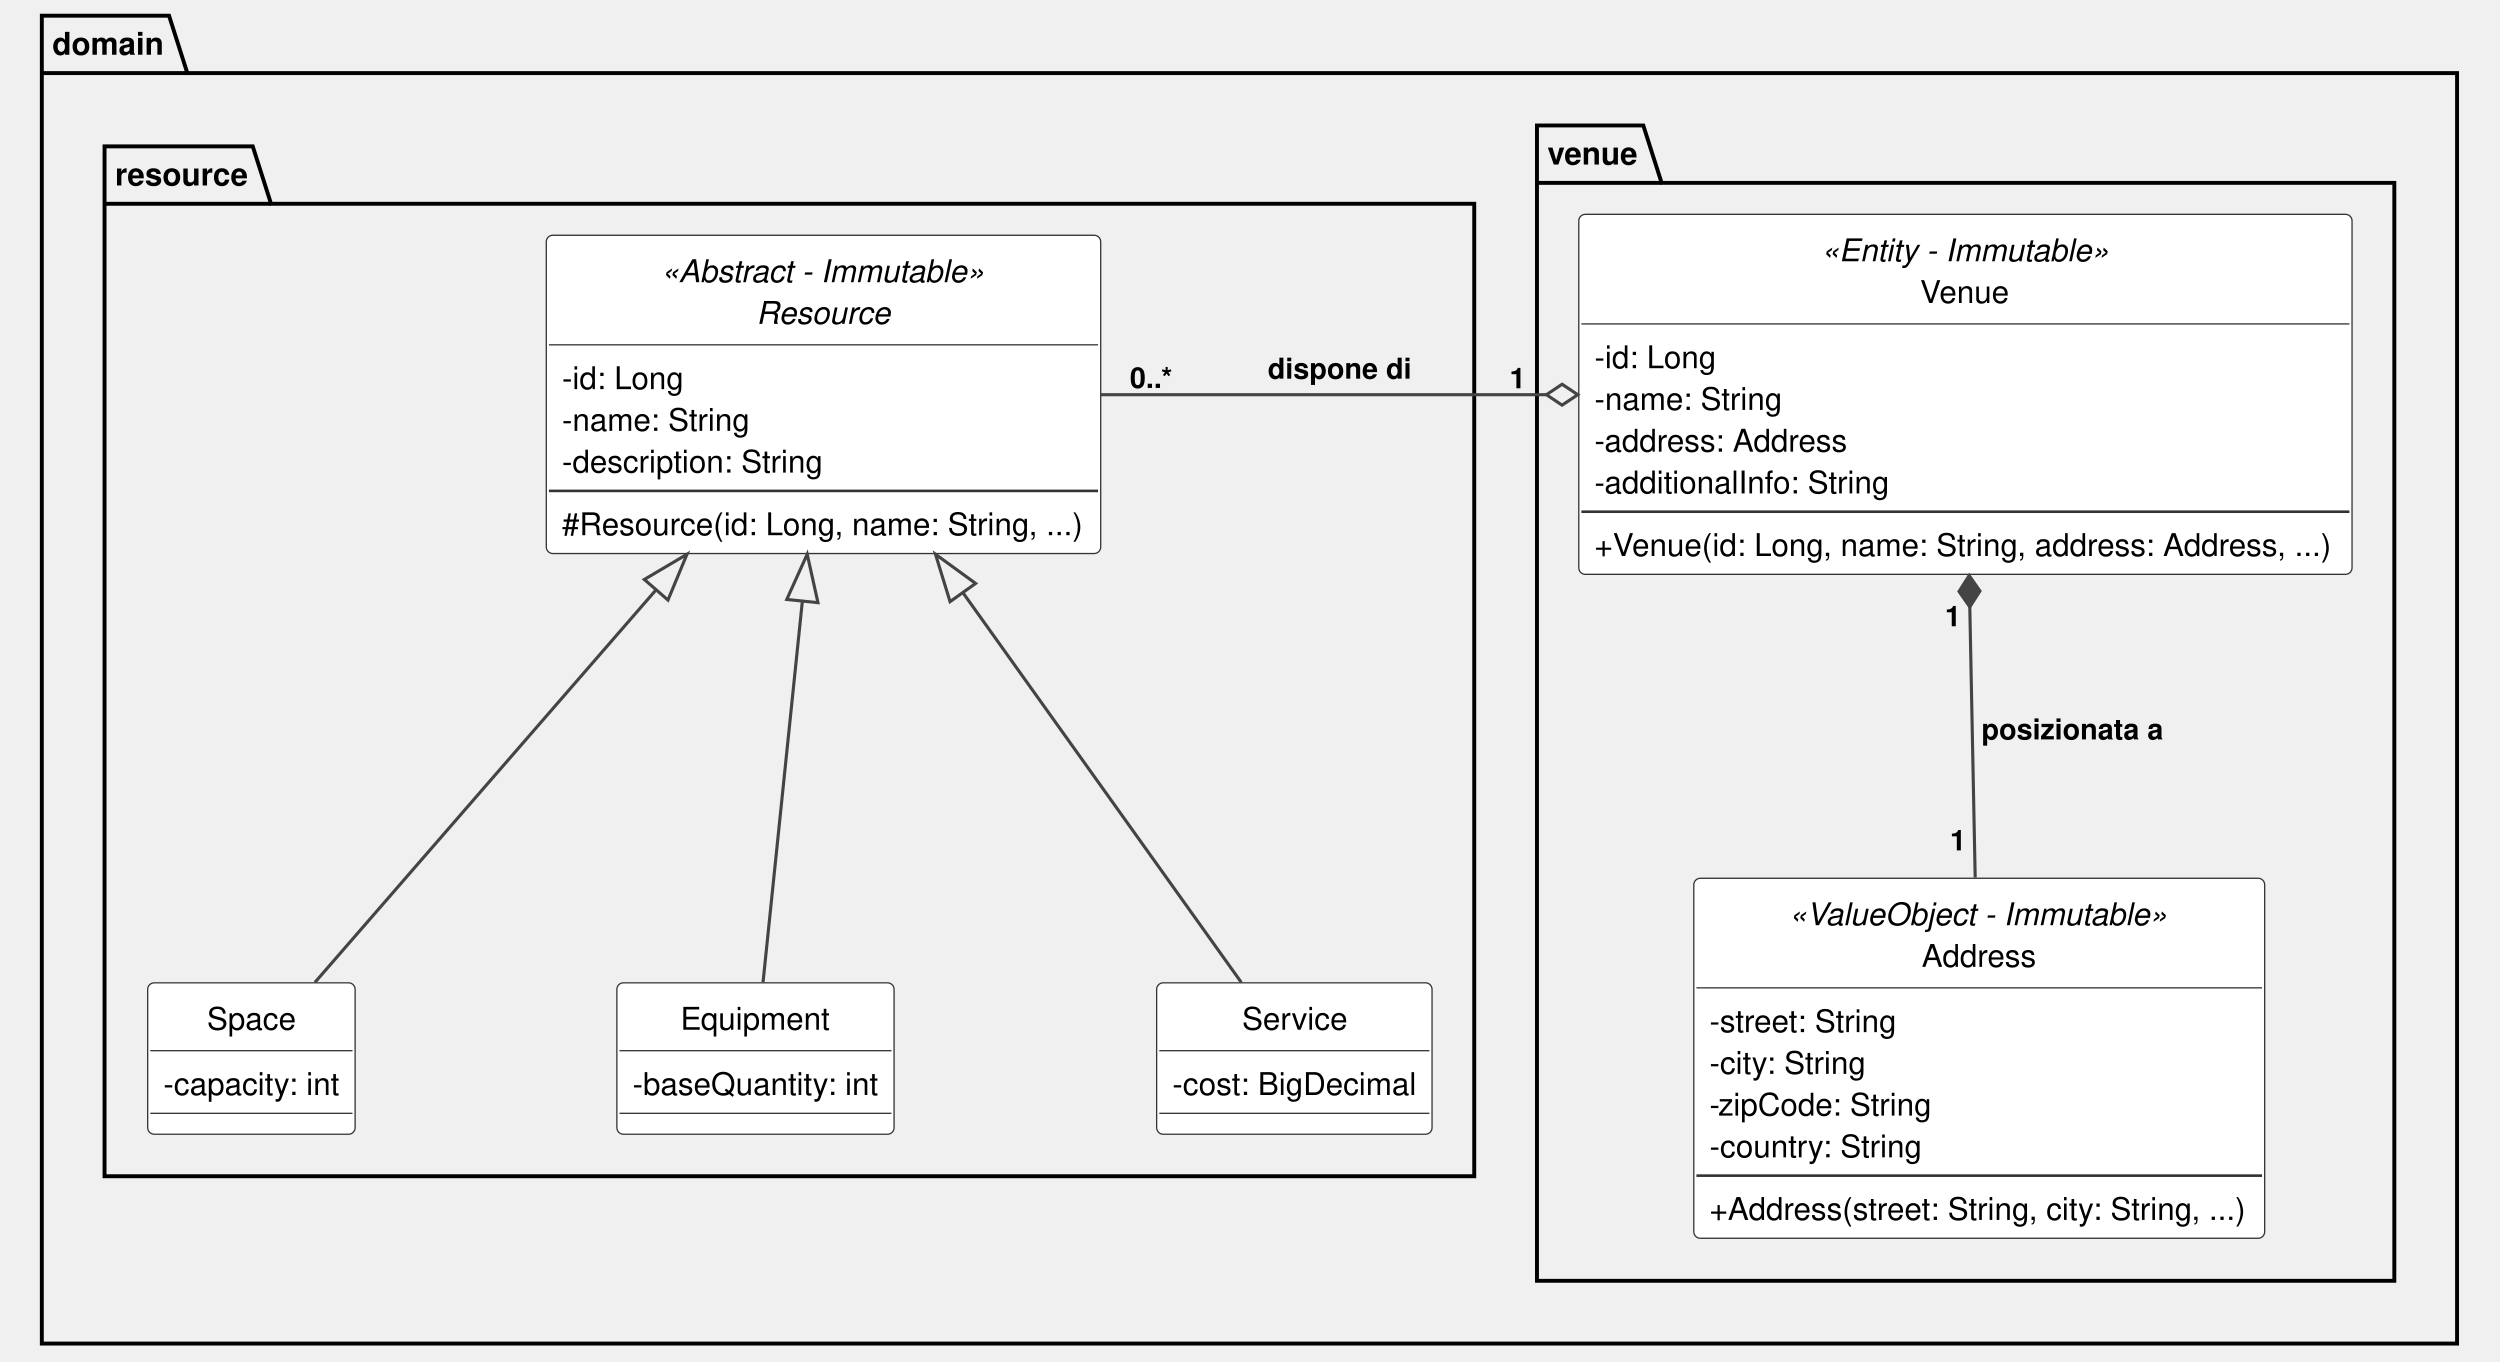
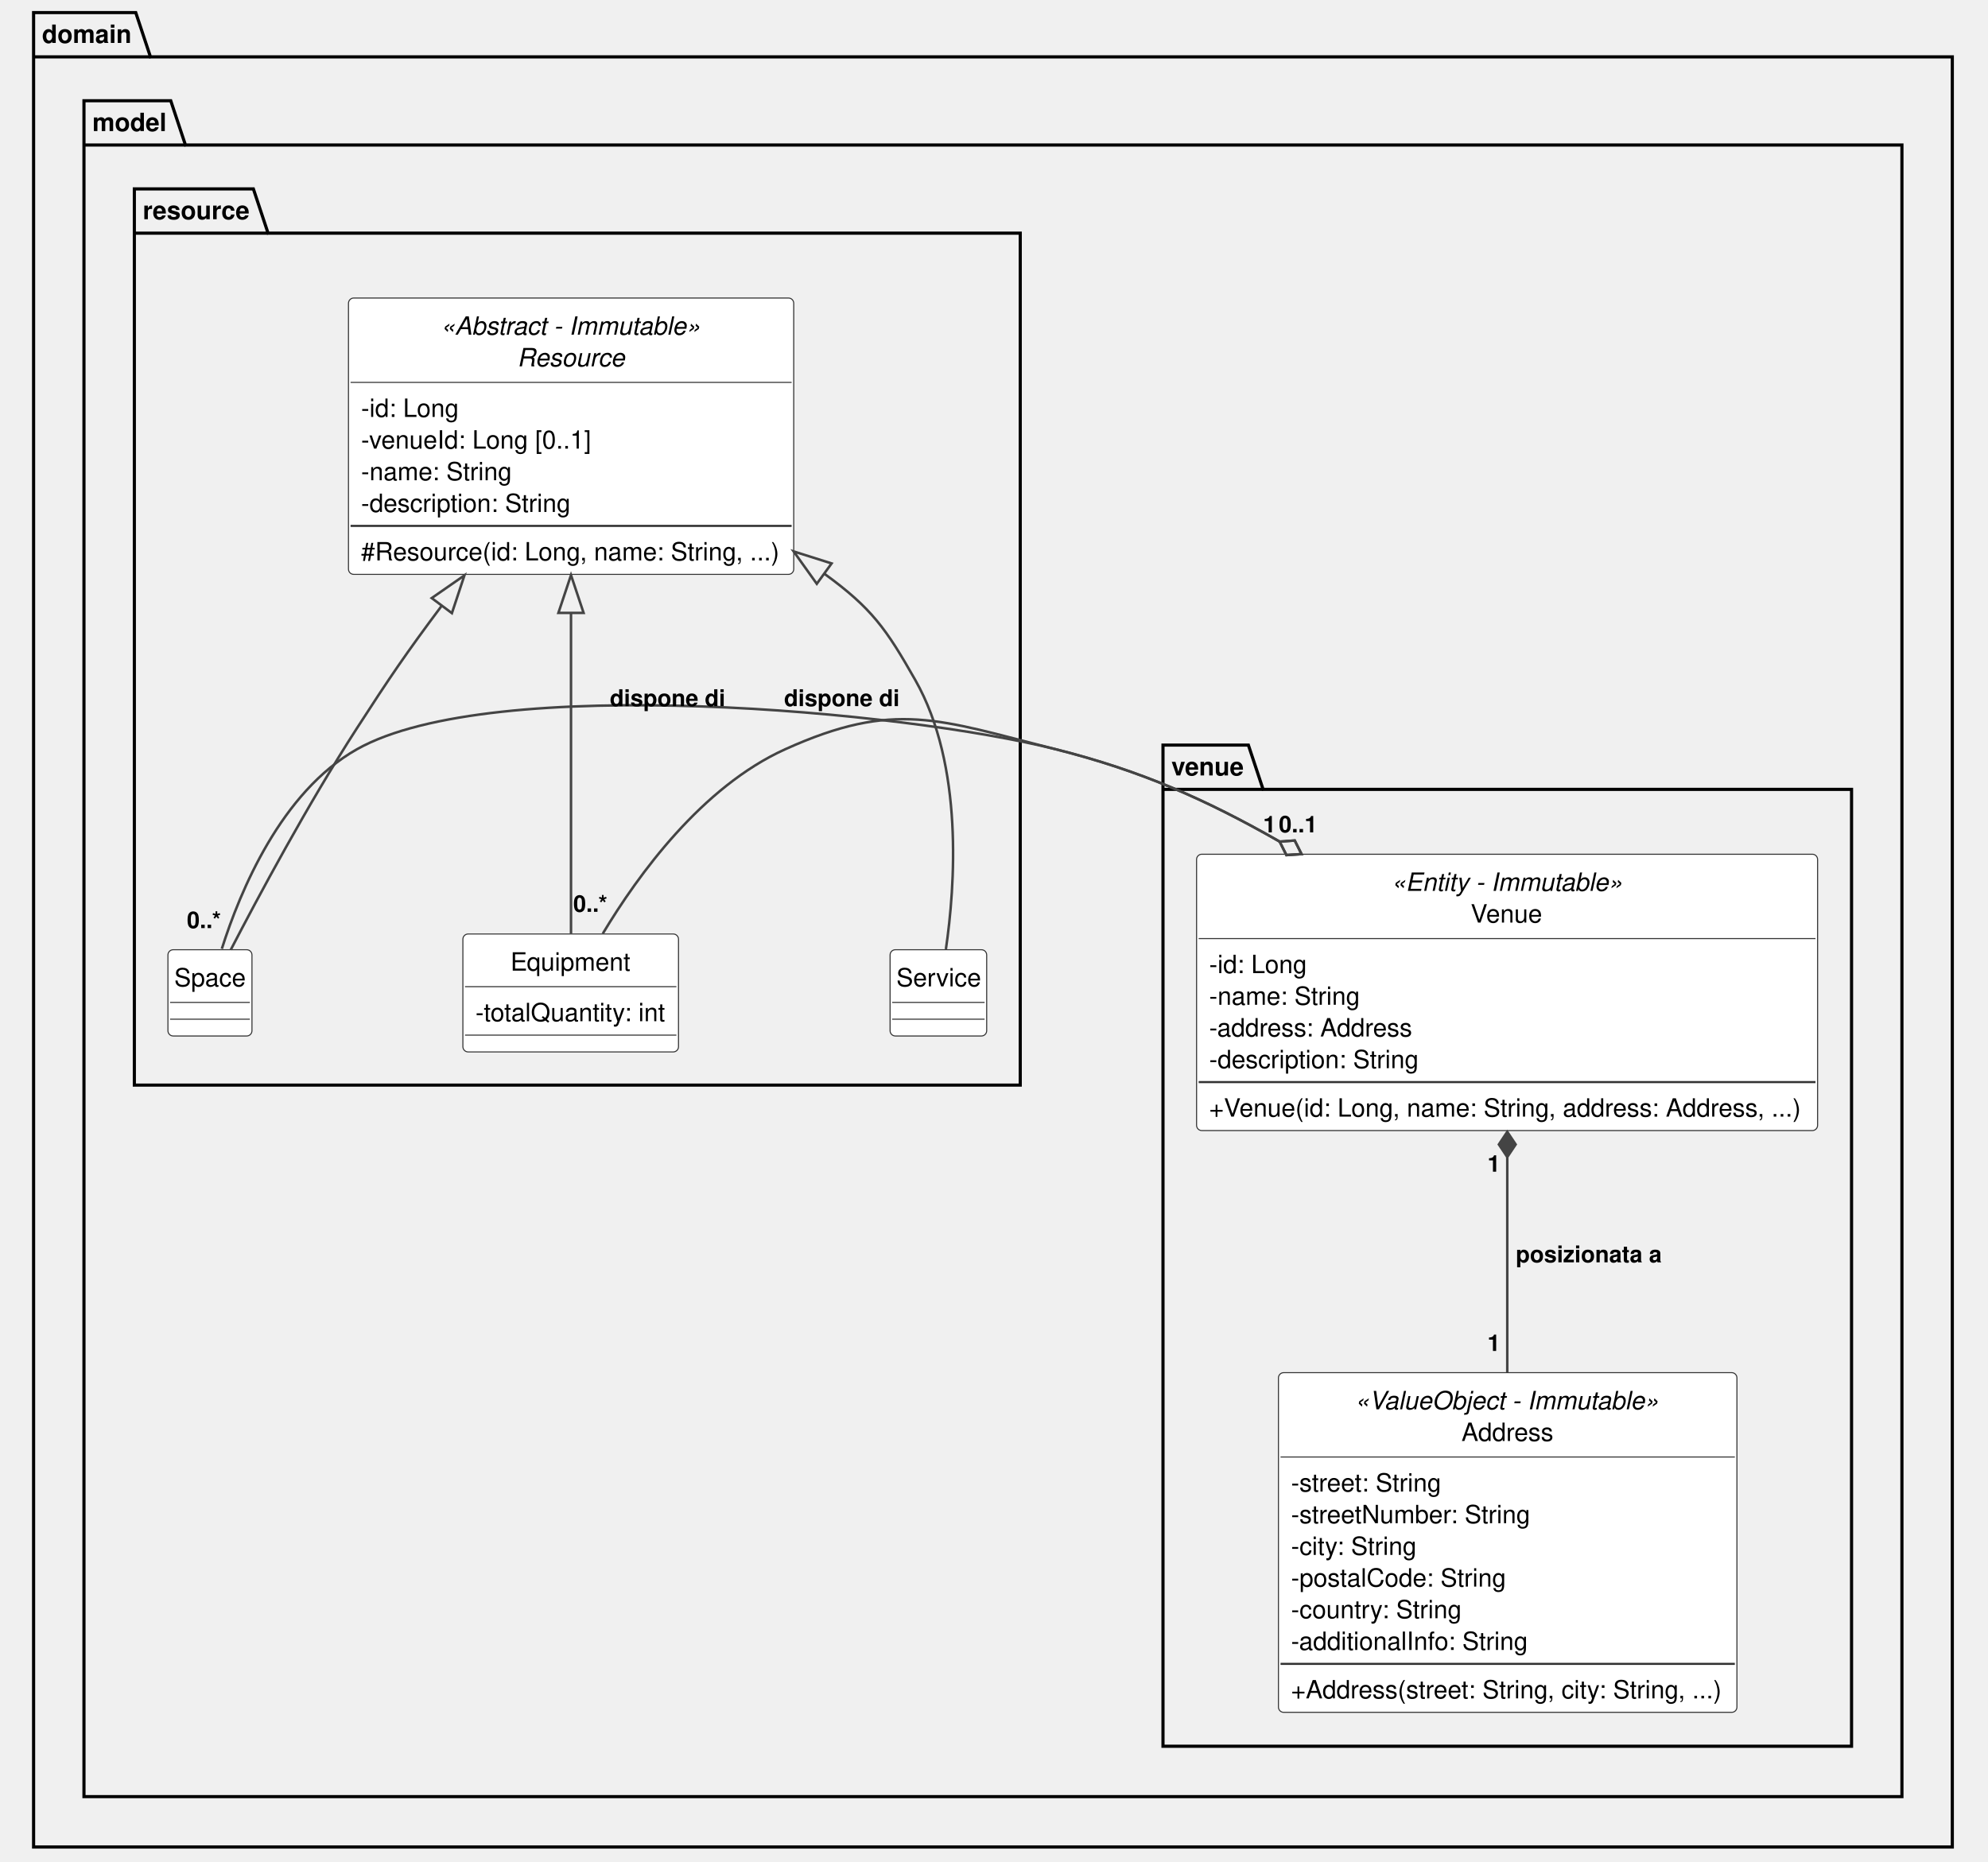
- <svg xmlns="http://www.w3.org/2000/svg" contentStyleType="text/css" data-diagram-type="CLASS" height="729.4px" preserveAspectRatio="none" style="width:1339px;height:729px;background:#FFFFFF;" version="1.1" viewBox="0 0 1339 729" width="1339.8px" zoomAndPan="magnify">
+ <svg xmlns="http://www.w3.org/2000/svg" contentStyleType="text/css" data-diagram-type="CLASS" height="887px" preserveAspectRatio="none" style="width:947px;height:887px;background:#FFFFFF;" version="1.1" viewBox="0 0 947 887" width="947px" zoomAndPan="magnify">
  <defs />
  <g>
    <g class="cluster" data-qualified-name="domain" data-source-line="21" id="ent0004">
-       <polygon fill="none" points="22.4,8.4,90.535,8.4,100.335,39.145,1316,39.145,1316,719.6,22.4,719.6,22.4,8.4" style="stroke:#000000;stroke-width:2.1;" />
-       <line style="stroke:#000000;stroke-width:2.1;" x1="22.4" x2="100.335" y1="39.145" y2="39.145" />
-       <text fill="#000000" font-family="'Helvetica'" font-size="16.8" font-weight="bold" lengthAdjust="spacing" textLength="59.735" x="28" y="29.329">domain</text>
+       <polygon fill="none" points="16,6,64.668,6,71.668,27.094,930,27.094,930,880,16,880,16,6" style="stroke:#000000;stroke-width:1.5;" />
+       <line style="stroke:#000000;stroke-width:1.5;" x1="16" x2="71.668" y1="27.094" y2="27.094" />
+       <text fill="#000000" font-family="'Helvetica'" font-size="12" font-weight="bold" lengthAdjust="spacing" textLength="42.668" x="20" y="20.457">domain</text>
    </g>
-     <g class="cluster" data-qualified-name="domain.venue" data-source-line="20" id="ent0002">
-       <polygon fill="none" points="823.2,67.2,880.154,67.2,889.954,97.945,1282.4,97.945,1282.4,686,823.2,686,823.2,67.2" style="stroke:#000000;stroke-width:2.1;" />
-       <line style="stroke:#000000;stroke-width:2.1;" x1="823.2" x2="889.954" y1="97.945" y2="97.945" />
-       <text fill="#000000" font-family="'Helvetica'" font-size="16.8" font-weight="bold" lengthAdjust="spacing" textLength="48.554" x="828.8" y="88.129">venue</text>
+     <g class="cluster" data-qualified-name="domain.model" data-source-line="21" id="ent0005">
+       <polygon fill="none" points="40,48,81.338,48,88.338,69.094,906,69.094,906,856,40,856,40,48" style="stroke:#000000;stroke-width:1.5;" />
+       <line style="stroke:#000000;stroke-width:1.5;" x1="40" x2="88.338" y1="69.094" y2="69.094" />
+       <text fill="#000000" font-family="'Helvetica'" font-size="12" font-weight="bold" lengthAdjust="spacing" textLength="35.338" x="44" y="62.457">model</text>
    </g>
-     <g class="cluster" data-qualified-name="domain.resource" data-source-line="40" id="ent0006">
-       <polygon fill="none" points="56,78.4,135.373,78.4,145.173,109.145,789.6,109.145,789.6,630,56,630,56,78.4" style="stroke:#000000;stroke-width:2.1;" />
-       <line style="stroke:#000000;stroke-width:2.1;" x1="56" x2="145.173" y1="109.145" y2="109.145" />
-       <text fill="#000000" font-family="'Helvetica'" font-size="16.8" font-weight="bold" lengthAdjust="spacing" textLength="70.973" x="61.6" y="99.329">resource</text>
+     <g class="cluster" data-qualified-name="domain.model.venue" data-source-line="20" id="ent0002">
+       <polygon fill="none" points="554,355,594.682,355,601.682,376.094,882,376.094,882,832,554,832,554,355" style="stroke:#000000;stroke-width:1.5;" />
+       <line style="stroke:#000000;stroke-width:1.5;" x1="554" x2="601.682" y1="376.094" y2="376.094" />
+       <text fill="#000000" font-family="'Helvetica'" font-size="12" font-weight="bold" lengthAdjust="spacing" textLength="34.682" x="558" y="369.457">venue</text>
    </g>
-     <g class="entity" data-qualified-name="domain.venue.Venue" data-source-line="21" id="ent0003">
-       <rect fill="#FFFFFF" height="192.817" rx="3.5" ry="3.5" style="stroke:#333333;stroke-width:0.7;" width="414.151" x="845.6" y="114.8" />
-       <text fill="#000000" font-family="Helvetica" font-size="16.8" font-style="italic" lengthAdjust="spacing" textLength="154.063" x="975.644" y="139.929">«Entity - Immutable»</text>
-       <text fill="#000000" font-family="'Helvetica'" font-size="16.8" lengthAdjust="spacing" textLength="48.579" x="1028.386" y="162.274">Venue</text>
-       <line style="stroke:#333333;stroke-width:0.7;" x1="847" x2="1258.351" y1="173.491" y2="173.491" />
-       <text fill="#000000" font-family="'Helvetica'" font-size="16.8" lengthAdjust="spacing" textLength="65.379" x="854" y="197.22">-id: Long</text>
-       <text fill="#000000" font-family="'Helvetica'" font-size="16.8" lengthAdjust="spacing" textLength="100.841" x="854" y="219.565">-name: String</text>
-       <text fill="#000000" font-family="'Helvetica'" font-size="16.8" lengthAdjust="spacing" textLength="136.328" x="854" y="241.91">-address: Address</text>
-       <text fill="#000000" font-family="'Helvetica'" font-size="16.8" lengthAdjust="spacing" textLength="158.763" x="854" y="264.255">-additionalInfo: String</text>
-       <line style="stroke:#333333;stroke-width:1.4;" x1="847" x2="1258.351" y1="274.072" y2="274.072" />
-       <text fill="#000000" font-family="'Helvetica'" font-size="16.8" lengthAdjust="spacing" textLength="397.351" x="854" y="297.801">+Venue(id: Long, name: String, address: Address, ...)</text>
+     <g class="cluster" data-qualified-name="domain.model.resource" data-source-line="42" id="ent0007">
+       <polygon fill="none" points="64,90,120.695,90,127.695,111.094,486,111.094,486,517,64,517,64,90" style="stroke:#000000;stroke-width:1.5;" />
+       <line style="stroke:#000000;stroke-width:1.5;" x1="64" x2="127.695" y1="111.094" y2="111.094" />
+       <text fill="#000000" font-family="'Helvetica'" font-size="12" font-weight="bold" lengthAdjust="spacing" textLength="50.695" x="68" y="104.457">resource</text>
    </g>
-     <g class="entity" data-qualified-name="domain.venue.Address" data-source-line="30" id="ent0005">
-       <rect fill="#FFFFFF" height="192.817" rx="3.5" ry="3.5" style="stroke:#333333;stroke-width:0.7;" width="305.763" x="907.2" y="470.4" />
-       <text fill="#000000" font-family="Helvetica" font-size="16.8" font-style="italic" lengthAdjust="spacing" textLength="203.569" x="958.297" y="495.529">«ValueObject - Immutable»</text>
-       <text fill="#000000" font-family="'Helvetica'" font-size="16.8" lengthAdjust="spacing" textLength="61.63" x="1029.267" y="517.874">Address</text>
-       <line style="stroke:#333333;stroke-width:0.7;" x1="908.6" x2="1211.563" y1="529.091" y2="529.091" />
-       <text fill="#000000" font-family="'Helvetica'" font-size="16.8" lengthAdjust="spacing" textLength="100.833" x="915.6" y="552.819">-street: String</text>
-       <text fill="#000000" font-family="'Helvetica'" font-size="16.8" lengthAdjust="spacing" textLength="84.016" x="915.6" y="575.165">-city: String</text>
-       <text fill="#000000" font-family="'Helvetica'" font-size="16.8" lengthAdjust="spacing" textLength="120.455" x="915.6" y="597.51">-zipCode: String</text>
-       <text fill="#000000" font-family="'Helvetica'" font-size="16.8" lengthAdjust="spacing" textLength="113.909" x="915.6" y="619.856">-country: String</text>
-       <line style="stroke:#333333;stroke-width:1.4;" x1="908.6" x2="1211.563" y1="629.672" y2="629.672" />
-       <text fill="#000000" font-family="'Helvetica'" font-size="16.8" lengthAdjust="spacing" textLength="288.963" x="915.6" y="653.401">+Address(street: String, city: String, ...)</text>
+     <g class="entity" data-qualified-name="domain.model.venue.Venue" data-source-line="21" id="ent0003">
+       <rect fill="#FFFFFF" height="131.656" rx="2.5" ry="2.5" style="stroke:#333333;stroke-width:0.5;" width="295.822" x="570" y="407" />
+       <text fill="#000000" font-family="Helvetica" font-size="12" font-style="italic" lengthAdjust="spacing" textLength="110.045" x="662.889" y="424.457">«Entity - Immutable»</text>
+       <text fill="#000000" font-family="'Helvetica'" font-size="12" lengthAdjust="spacing" textLength="34.699" x="700.562" y="439.551">Venue</text>
+       <line style="stroke:#333333;stroke-width:0.5;" x1="571" x2="864.822" y1="447.188" y2="447.188" />
+       <text fill="#000000" font-family="'Helvetica'" font-size="12" lengthAdjust="spacing" textLength="46.699" x="576" y="463.644">-id: Long</text>
+       <text fill="#000000" font-family="'Helvetica'" font-size="12" lengthAdjust="spacing" textLength="72.029" x="576" y="478.738">-name: String</text>
+       <text fill="#000000" font-family="'Helvetica'" font-size="12" lengthAdjust="spacing" textLength="97.377" x="576" y="493.832">-address: Address</text>
+       <text fill="#000000" font-family="'Helvetica'" font-size="12" lengthAdjust="spacing" textLength="100.043" x="576" y="508.926">-description: String</text>
+       <line style="stroke:#333333;stroke-width:1;" x1="571" x2="864.822" y1="515.562" y2="515.562" />
+       <text fill="#000000" font-family="'Helvetica'" font-size="12" lengthAdjust="spacing" textLength="283.822" x="576" y="532.019">+Venue(id: Long, name: String, address: Address, ...)</text>
    </g>
-     <g class="entity" data-qualified-name="domain.resource.Resource" data-source-line="41" id="ent0007">
-       <rect fill="#FFFFFF" height="170.472" rx="3.5" ry="3.5" style="stroke:#333333;stroke-width:0.7;" width="296.937" x="292.6" y="126" />
-       <text fill="#000000" font-family="Helvetica" font-size="16.8" font-style="italic" lengthAdjust="spacing" textLength="173.668" x="354.234" y="151.129">«Abstract - Immutable»</text>
-       <text fill="#000000" font-family="'Helvetica'" font-size="16.8" font-style="italic" lengthAdjust="spacing" textLength="71.9" x="405.118" y="173.474">Resource</text>
-       <line style="stroke:#333333;stroke-width:0.7;" x1="294" x2="588.137" y1="184.691" y2="184.691" />
-       <text fill="#000000" font-family="'Helvetica'" font-size="16.8" lengthAdjust="spacing" textLength="65.379" x="301" y="208.419">-id: Long</text>
-       <text fill="#000000" font-family="'Helvetica'" font-size="16.8" lengthAdjust="spacing" textLength="100.841" x="301" y="230.765">-name: String</text>
-       <text fill="#000000" font-family="'Helvetica'" font-size="16.8" lengthAdjust="spacing" textLength="140.06" x="301" y="253.11">-description: String</text>
-       <line style="stroke:#333333;stroke-width:1.4;" x1="294" x2="588.137" y1="262.927" y2="262.927" />
-       <text fill="#000000" font-family="'Helvetica'" font-size="16.8" lengthAdjust="spacing" textLength="280.137" x="301" y="286.656">#Resource(id: Long, name: String, ...)</text>
+     <g class="entity" data-qualified-name="domain.model.venue.Address" data-source-line="30" id="ent0006">
+       <rect fill="#FFFFFF" height="161.844" rx="2.5" ry="2.5" style="stroke:#333333;stroke-width:0.5;" width="218.402" x="609" y="654" />
+       <text fill="#000000" font-family="Helvetica" font-size="12" font-style="italic" lengthAdjust="spacing" textLength="145.406" x="645.498" y="671.457">«ValueObject - Immutable»</text>
+       <text fill="#000000" font-family="'Helvetica'" font-size="12" lengthAdjust="spacing" textLength="44.022" x="696.19" y="686.551">Address</text>
+       <line style="stroke:#333333;stroke-width:0.5;" x1="610" x2="826.402" y1="694.188" y2="694.188" />
+       <text fill="#000000" font-family="'Helvetica'" font-size="12" lengthAdjust="spacing" textLength="72.023" x="615" y="710.644">-street: String</text>
+       <text fill="#000000" font-family="'Helvetica'" font-size="12" lengthAdjust="spacing" textLength="114.703" x="615" y="725.738">-streetNumber: String</text>
+       <text fill="#000000" font-family="'Helvetica'" font-size="12" lengthAdjust="spacing" textLength="60.012" x="615" y="740.832">-city: String</text>
+       <text fill="#000000" font-family="'Helvetica'" font-size="12" lengthAdjust="spacing" textLength="102.721" x="615" y="755.926">-postalCode: String</text>
+       <text fill="#000000" font-family="'Helvetica'" font-size="12" lengthAdjust="spacing" textLength="81.363" x="615" y="771.019">-country: String</text>
+       <text fill="#000000" font-family="'Helvetica'" font-size="12" lengthAdjust="spacing" textLength="113.402" x="615" y="786.113">-additionalInfo: String</text>
+       <line style="stroke:#333333;stroke-width:1;" x1="610" x2="826.402" y1="792.75" y2="792.75" />
+       <text fill="#000000" font-family="'Helvetica'" font-size="12" lengthAdjust="spacing" textLength="206.402" x="615" y="809.207">+Address(street: String, city: String, ...)</text>
    </g>
-     <g class="entity" data-qualified-name="domain.resource.Space" data-source-line="49" id="ent0008">
-       <rect fill="#FFFFFF" height="81.091" rx="3.5" ry="3.5" style="stroke:#333333;stroke-width:0.7;" width="111.103" x="79.1" y="526.4" />
-       <text fill="#000000" font-family="'Helvetica'" font-size="16.8" lengthAdjust="spacing" textLength="47.636" x="110.834" y="551.529">Space</text>
-       <line style="stroke:#333333;stroke-width:0.7;" x1="80.5" x2="188.803" y1="562.745" y2="562.745" />
-       <text fill="#000000" font-family="'Helvetica'" font-size="16.8" lengthAdjust="spacing" textLength="94.303" x="87.5" y="586.474">-capacity: int</text>
-       <line style="stroke:#333333;stroke-width:0.7;" x1="80.5" x2="188.803" y1="596.291" y2="596.291" />
+     <g class="entity" data-qualified-name="domain.model.resource.Resource" data-source-line="43" id="ent0008">
+       <rect fill="#FFFFFF" height="131.656" rx="2.5" ry="2.5" style="stroke:#333333;stroke-width:0.5;" width="212.098" x="166" y="142" />
+       <text fill="#000000" font-family="Helvetica" font-size="12" font-style="italic" lengthAdjust="spacing" textLength="124.049" x="210.024" y="159.457">«Abstract - Immutable»</text>
+       <text fill="#000000" font-family="'Helvetica'" font-size="12" font-style="italic" lengthAdjust="spacing" textLength="51.357" x="246.37" y="174.551">Resource</text>
+       <line style="stroke:#333333;stroke-width:0.5;" x1="167" x2="377.098" y1="182.188" y2="182.188" />
+       <text fill="#000000" font-family="'Helvetica'" font-size="12" lengthAdjust="spacing" textLength="46.699" x="172" y="198.644">-id: Long</text>
+       <text fill="#000000" font-family="'Helvetica'" font-size="12" lengthAdjust="spacing" textLength="110.08" x="172" y="213.738">-venueId: Long [0..1]</text>
+       <text fill="#000000" font-family="'Helvetica'" font-size="12" lengthAdjust="spacing" textLength="72.029" x="172" y="228.832">-name: String</text>
+       <text fill="#000000" font-family="'Helvetica'" font-size="12" lengthAdjust="spacing" textLength="100.043" x="172" y="243.926">-description: String</text>
+       <line style="stroke:#333333;stroke-width:1;" x1="167" x2="377.098" y1="250.562" y2="250.562" />
+       <text fill="#000000" font-family="'Helvetica'" font-size="12" lengthAdjust="spacing" textLength="200.098" x="172" y="267.019">#Resource(id: Long, name: String, ...)</text>
    </g>
-     <g class="entity" data-qualified-name="domain.resource.Equipment" data-source-line="53" id="ent0009">
-       <rect fill="#FFFFFF" height="81.091" rx="3.5" ry="3.5" style="stroke:#333333;stroke-width:0.7;" width="148.468" x="330.4" y="526.4" />
-       <text fill="#000000" font-family="'Helvetica'" font-size="16.8" lengthAdjust="spacing" textLength="80.317" x="364.476" y="551.529">Equipment</text>
-       <line style="stroke:#333333;stroke-width:0.7;" x1="331.8" x2="477.468" y1="562.745" y2="562.745" />
-       <text fill="#000000" font-family="'Helvetica'" font-size="16.8" lengthAdjust="spacing" textLength="131.668" x="338.8" y="586.474">-baseQuantity: int</text>
-       <line style="stroke:#333333;stroke-width:0.7;" x1="331.8" x2="477.468" y1="596.291" y2="596.291" />
+     <g class="entity" data-qualified-name="domain.model.resource.Space" data-source-line="52" id="ent0009">
+       <rect fill="#FFFFFF" height="41.094" rx="2.5" ry="2.5" style="stroke:#333333;stroke-width:0.5;" width="40.025" x="80" y="452.5" />
+       <text fill="#000000" font-family="'Helvetica'" font-size="12" lengthAdjust="spacing" textLength="34.025" x="83" y="469.957">Space</text>
+       <line style="stroke:#333333;stroke-width:0.5;" x1="81" x2="119.025" y1="477.594" y2="477.594" />
+       <line style="stroke:#333333;stroke-width:0.5;" x1="81" x2="119.025" y1="485.594" y2="485.594" />
    </g>
-     <g class="entity" data-qualified-name="domain.resource.Service" data-source-line="57" id="ent0010">
-       <rect fill="#FFFFFF" height="81.091" rx="3.5" ry="3.5" style="stroke:#333333;stroke-width:0.7;" width="147.5" x="619.5" y="526.4" />
-       <text fill="#000000" font-family="'Helvetica'" font-size="16.8" lengthAdjust="spacing" textLength="56.019" x="665.241" y="551.529">Service</text>
-       <line style="stroke:#333333;stroke-width:0.7;" x1="620.9" x2="765.6" y1="562.745" y2="562.745" />
-       <text fill="#000000" font-family="'Helvetica'" font-size="16.8" lengthAdjust="spacing" textLength="130.7" x="627.9" y="586.474">-cost: BigDecimal</text>
-       <line style="stroke:#333333;stroke-width:0.7;" x1="620.9" x2="765.6" y1="596.291" y2="596.291" />
+     <g class="entity" data-qualified-name="domain.model.resource.Equipment" data-source-line="54" id="ent0010">
+       <rect fill="#FFFFFF" height="56.188" rx="2.5" ry="2.5" style="stroke:#333333;stroke-width:0.5;" width="102.709" x="220.5" y="445" />
+       <text fill="#000000" font-family="'Helvetica'" font-size="12" lengthAdjust="spacing" textLength="57.369" x="243.17" y="462.457">Equipment</text>
+       <line style="stroke:#333333;stroke-width:0.5;" x1="221.5" x2="322.209" y1="470.094" y2="470.094" />
+       <text fill="#000000" font-family="'Helvetica'" font-size="12" lengthAdjust="spacing" textLength="90.709" x="226.5" y="486.551">-totalQuantity: int</text>
+       <line style="stroke:#333333;stroke-width:0.5;" x1="221.5" x2="322.209" y1="493.188" y2="493.188" />
    </g>
-     <g class="link" data-entity-1="ent0003" data-entity-2="ent0005" data-link-type="composition" data-source-line="62" id="lnk11">
-       <path codeLine="62" d="M1055.023,325.063 C1056.017,375.267 1056.902,419.832 1057.91,470.05" fill="none" id="Venue-backto-Address" style="stroke:#444444;stroke-width:1.68;" />
-       <polygon fill="#444444" points="1054.69,308.266,1049.257,316.775,1055.023,325.063,1060.455,316.553,1054.69,308.266" style="stroke:#444444;stroke-width:1.68;" />
-       <text fill="#000000" font-family="'Helvetica'" font-size="15.4" font-weight="bold" lengthAdjust="spacing" textLength="97.551" x="1061.279" y="396.018">posizionata a</text>
-       <text fill="#000000" font-family="'Helvetica'" font-size="15.4" font-weight="bold" lengthAdjust="spacing" textLength="8.565" x="1041.68" y="335.446">1</text>
-       <text fill="#000000" font-family="'Helvetica'" font-size="15.4" font-weight="bold" lengthAdjust="spacing" textLength="8.565" x="1044.397" y="455.462">1</text>
+     <g class="entity" data-qualified-name="domain.model.resource.Service" data-source-line="58" id="ent0011">
+       <rect fill="#FFFFFF" height="41.094" rx="2.5" ry="2.5" style="stroke:#333333;stroke-width:0.5;" width="46.014" x="424" y="452.5" />
+       <text fill="#000000" font-family="'Helvetica'" font-size="12" lengthAdjust="spacing" textLength="40.014" x="427" y="469.957">Service</text>
+       <line style="stroke:#333333;stroke-width:0.5;" x1="425" x2="469.014" y1="477.594" y2="477.594" />
+       <line style="stroke:#333333;stroke-width:0.5;" x1="425" x2="469.014" y1="485.594" y2="485.594" />
    </g>
-     <g class="link" data-entity-1="ent0003" data-entity-2="ent0007" data-link-type="aggregation" data-source-line="63" id="lnk12">
-       <path codeLine="63" d="M828.254,211.4 C744.352,211.4 666.232,211.4 589.484,211.4" fill="none" id="Venue-backto-Resource" style="stroke:#444444;stroke-width:1.68;" />
-       <polygon fill="none" points="845.054,211.4,836.654,205.8,828.254,211.4,836.654,217,845.054,211.4" style="stroke:#444444;stroke-width:1.68;" />
-       <text fill="#000000" font-family="'Helvetica'" font-size="15.4" font-weight="bold" lengthAdjust="spacing" textLength="77" x="679" y="202.818">dispone di</text>
-       <text fill="#000000" font-family="'Helvetica'" font-size="15.4" font-weight="bold" lengthAdjust="spacing" textLength="8.565" x="808.511" y="207.946">1</text>
-       <text fill="#000000" font-family="'Helvetica'" font-size="15.4" font-weight="bold" lengthAdjust="spacing" textLength="23.115" x="605.161" y="207.772">0..*</text>
+     <g class="link" data-entity-1="ent0003" data-entity-2="ent0006" data-link-type="composition" data-source-line="61" id="lnk12">
+       <path codeLine="61" d="M718,551.27 C718,586.02 718,617.05 718,653.82" fill="none" id="Venue-backto-Address" style="stroke:#444444;stroke-width:1.2;" />
+       <polygon fill="#444444" points="718,539.27,714,545.27,718,551.27,722,545.27,718,539.27" style="stroke:#444444;stroke-width:1.2;" />
+       <text fill="#000000" font-family="'Helvetica'" font-size="11" font-weight="bold" lengthAdjust="spacing" textLength="69.679" x="722.056" y="601.419">posizionata a</text>
+       <text fill="#000000" font-family="'Helvetica'" font-size="11" font-weight="bold" lengthAdjust="spacing" textLength="6.118" x="708.554" y="558.254">1</text>
+       <text fill="#000000" font-family="'Helvetica'" font-size="11" font-weight="bold" lengthAdjust="spacing" textLength="6.118" x="708.546" y="643.657">1</text>
    </g>
-     <g class="link" data-entity-1="ent0007" data-entity-2="ent0008" data-link-type="extension" data-source-line="64" id="lnk13">
-       <path codeLine="64" d="M351.418,315.877 C288.363,388.439 216.608,471.002 168.672,526.162" fill="none" id="Resource-backto-Space" style="stroke:#444444;stroke-width:1.68;" />
-       <polygon fill="none" points="367.948,296.856,345.078,310.368,357.759,321.387,367.948,296.856" style="stroke:#444444;stroke-width:1.68;" />
+     <g class="link" data-entity-1="ent0003" data-entity-2="ent0009" data-link-type="aggregation" data-source-line="62" id="lnk13">
+       <path codeLine="62" d="M609.568,400.971 C574.248,380.811 543.5,367.23 503,357 C431.25,338.88 234.44,320.62 170,357 C133.95,377.35 114.38,424.55 105.67,452.06" fill="none" id="Venue-backto-Space" style="stroke:#444444;stroke-width:1.2;" />
+       <polygon fill="none" points="619.99,406.92,616.762,400.472,609.568,400.971,612.796,407.42,619.99,406.92" style="stroke:#444444;stroke-width:1.2;" />
+       <text fill="#000000" font-family="'Helvetica'" font-size="11" font-weight="bold" lengthAdjust="spacing" textLength="55" x="290.5" y="336.419">dispone di</text>
+       <text fill="#000000" font-family="'Helvetica'" font-size="11" font-weight="bold" lengthAdjust="spacing" textLength="6.118" x="601.697" y="396.565">1</text>
+       <text fill="#000000" font-family="'Helvetica'" font-size="11" font-weight="bold" lengthAdjust="spacing" textLength="16.511" x="89.031" y="442.189">0..*</text>
    </g>
-     <g class="link" data-entity-1="ent0007" data-entity-2="ent0009" data-link-type="extension" data-source-line="65" id="lnk14">
-       <path codeLine="65" d="M429.747,321.923 C422.257,394.485 414.358,471.002 408.674,526.162" fill="none" id="Resource-backto-Equipment" style="stroke:#444444;stroke-width:1.68;" />
-       <polygon fill="none" points="432.334,296.856,421.391,321.06,438.102,322.785,432.334,296.856" style="stroke:#444444;stroke-width:1.68;" />
+     <g class="link" data-entity-1="ent0003" data-entity-2="ent0010" data-link-type="aggregation" data-source-line="63" id="lnk14">
+       <path codeLine="63" d="M609.568,400.971 C574.248,380.811 543.5,367.23 503,357 C447.41,342.96 426.24,333.37 374,357 C334.42,374.9 304.09,416.6 287.15,444.81" fill="none" id="Venue-backto-Equipment" style="stroke:#444444;stroke-width:1.2;" />
+       <polygon fill="none" points="619.99,406.92,616.762,400.472,609.568,400.971,612.796,407.42,619.99,406.92" style="stroke:#444444;stroke-width:1.2;" />
+       <text fill="#000000" font-family="'Helvetica'" font-size="11" font-weight="bold" lengthAdjust="spacing" textLength="55" x="373.5" y="336.419">dispone di</text>
+       <text fill="#000000" font-family="'Helvetica'" font-size="11" font-weight="bold" lengthAdjust="spacing" textLength="18.348" x="609.174" y="396.565">0..1</text>
+       <text fill="#000000" font-family="'Helvetica'" font-size="11" font-weight="bold" lengthAdjust="spacing" textLength="16.511" x="273.085" y="434.423">0..*</text>
    </g>
-     <g class="link" data-entity-1="ent0007" data-entity-2="ent0010" data-link-type="extension" data-source-line="66" id="lnk15">
-       <path codeLine="66" d="M515.69,317.364 C567.504,389.926 625.422,471.002 664.832,526.162" fill="none" id="Resource-backto-Service" style="stroke:#444444;stroke-width:1.68;" />
-       <polygon fill="none" points="501.046,296.856,508.854,322.246,522.526,312.483,501.046,296.856" style="stroke:#444444;stroke-width:1.68;" />
+     <g class="link" data-entity-1="ent0008" data-entity-2="ent0009" data-link-type="extension" data-source-line="64" id="lnk15">
+       <path codeLine="64" d="M210.46,288.545 C193.53,311.185 185.76,322.6 170,347 C146.65,383.15 122.89,427.52 109.94,452.5" fill="none" id="Resource-backto-Space" style="stroke:#444444;stroke-width:1.2;" />
+       <polygon fill="none" points="221.24,274.13,205.655,284.952,215.266,292.139,221.24,274.13" style="stroke:#444444;stroke-width:1.2;" />
+     </g>
+     <g class="link" data-entity-1="ent0008" data-entity-2="ent0010" data-link-type="extension" data-source-line="65" id="lnk16">
+       <path codeLine="65" d="M272,292.01 C272,346.92 272,404.83 272,444.82" fill="none" id="Resource-backto-Equipment" style="stroke:#444444;stroke-width:1.2;" />
+       <polygon fill="none" points="272,274.01,266,292.01,278,292.01,272,274.01" style="stroke:#444444;stroke-width:1.2;" />
+     </g>
+     <g class="link" data-entity-1="ent0008" data-entity-2="ent0011" data-link-type="extension" data-source-line="66" id="lnk17">
+       <path codeLine="66" d="M392.613,273.299 C415.383,289.839 422.17,299.66 436,324 C459.17,364.77 454.95,422.37 450.58,452.27" fill="none" id="Resource-backto-Service" style="stroke:#444444;stroke-width:1.2;" />
+       <polygon fill="none" points="378.05,262.72,389.087,278.153,396.14,268.444,378.05,262.72" style="stroke:#444444;stroke-width:1.2;" />
    </g>
  </g>
</svg>
